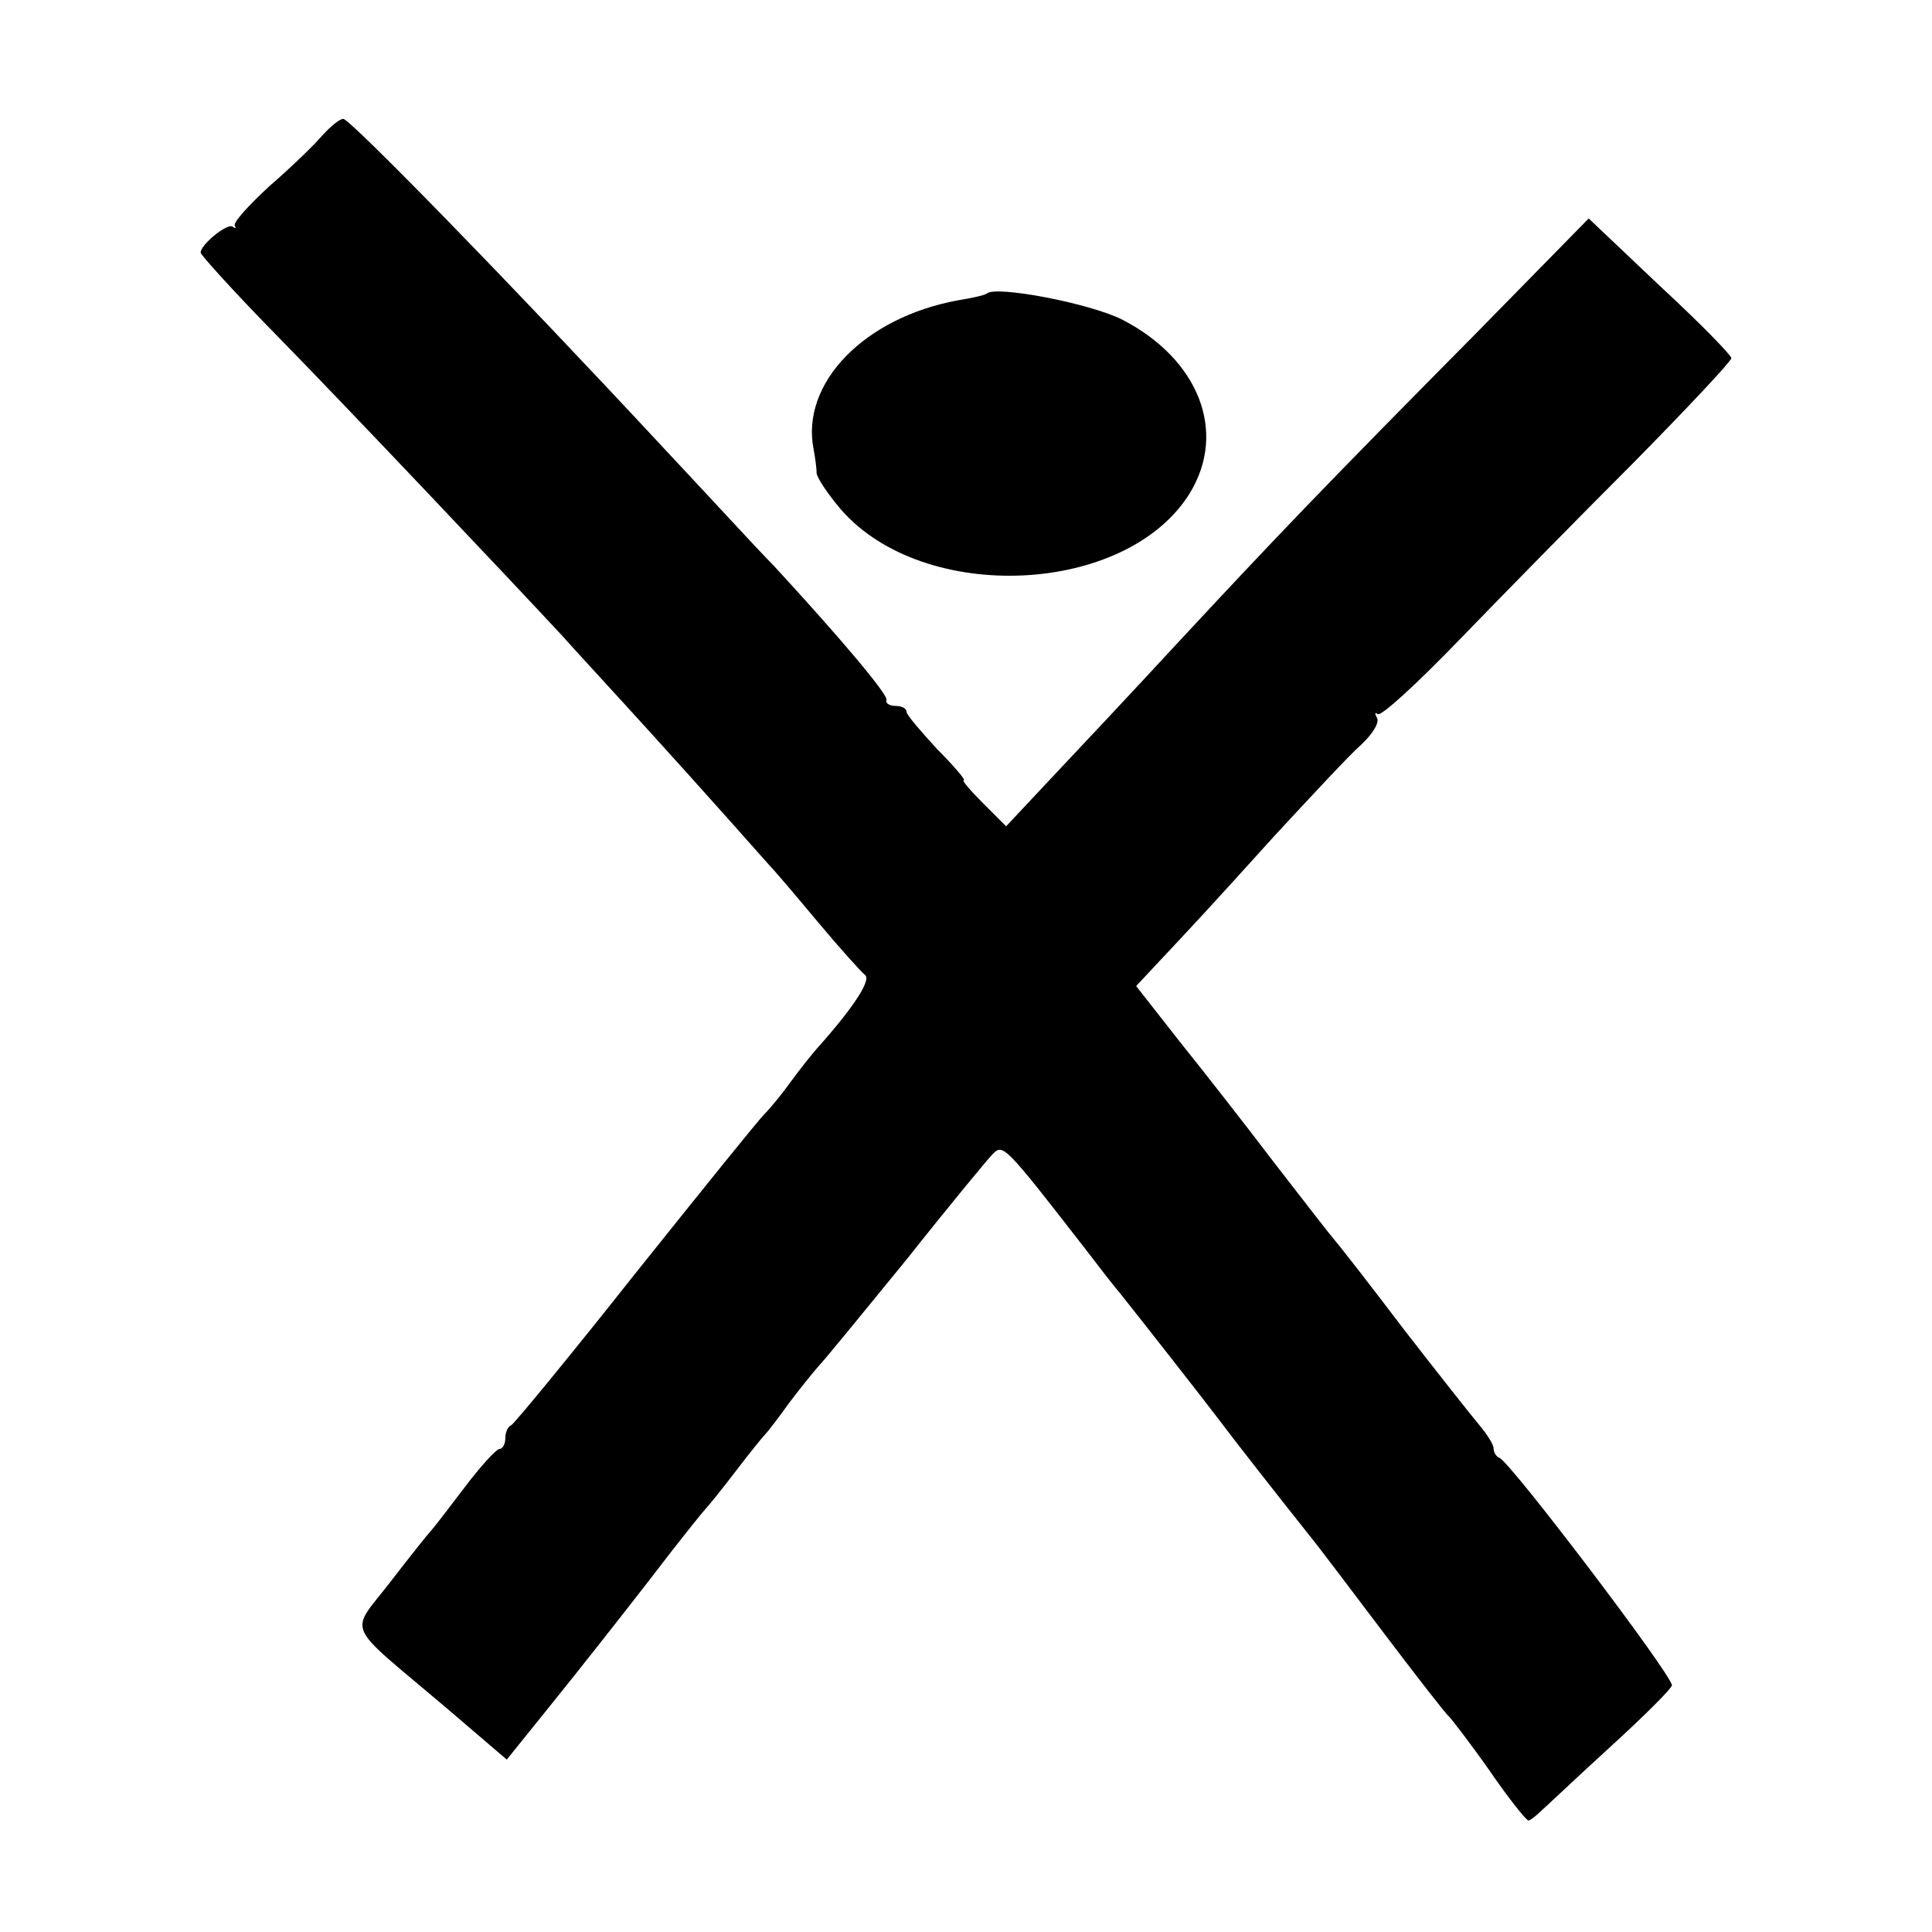
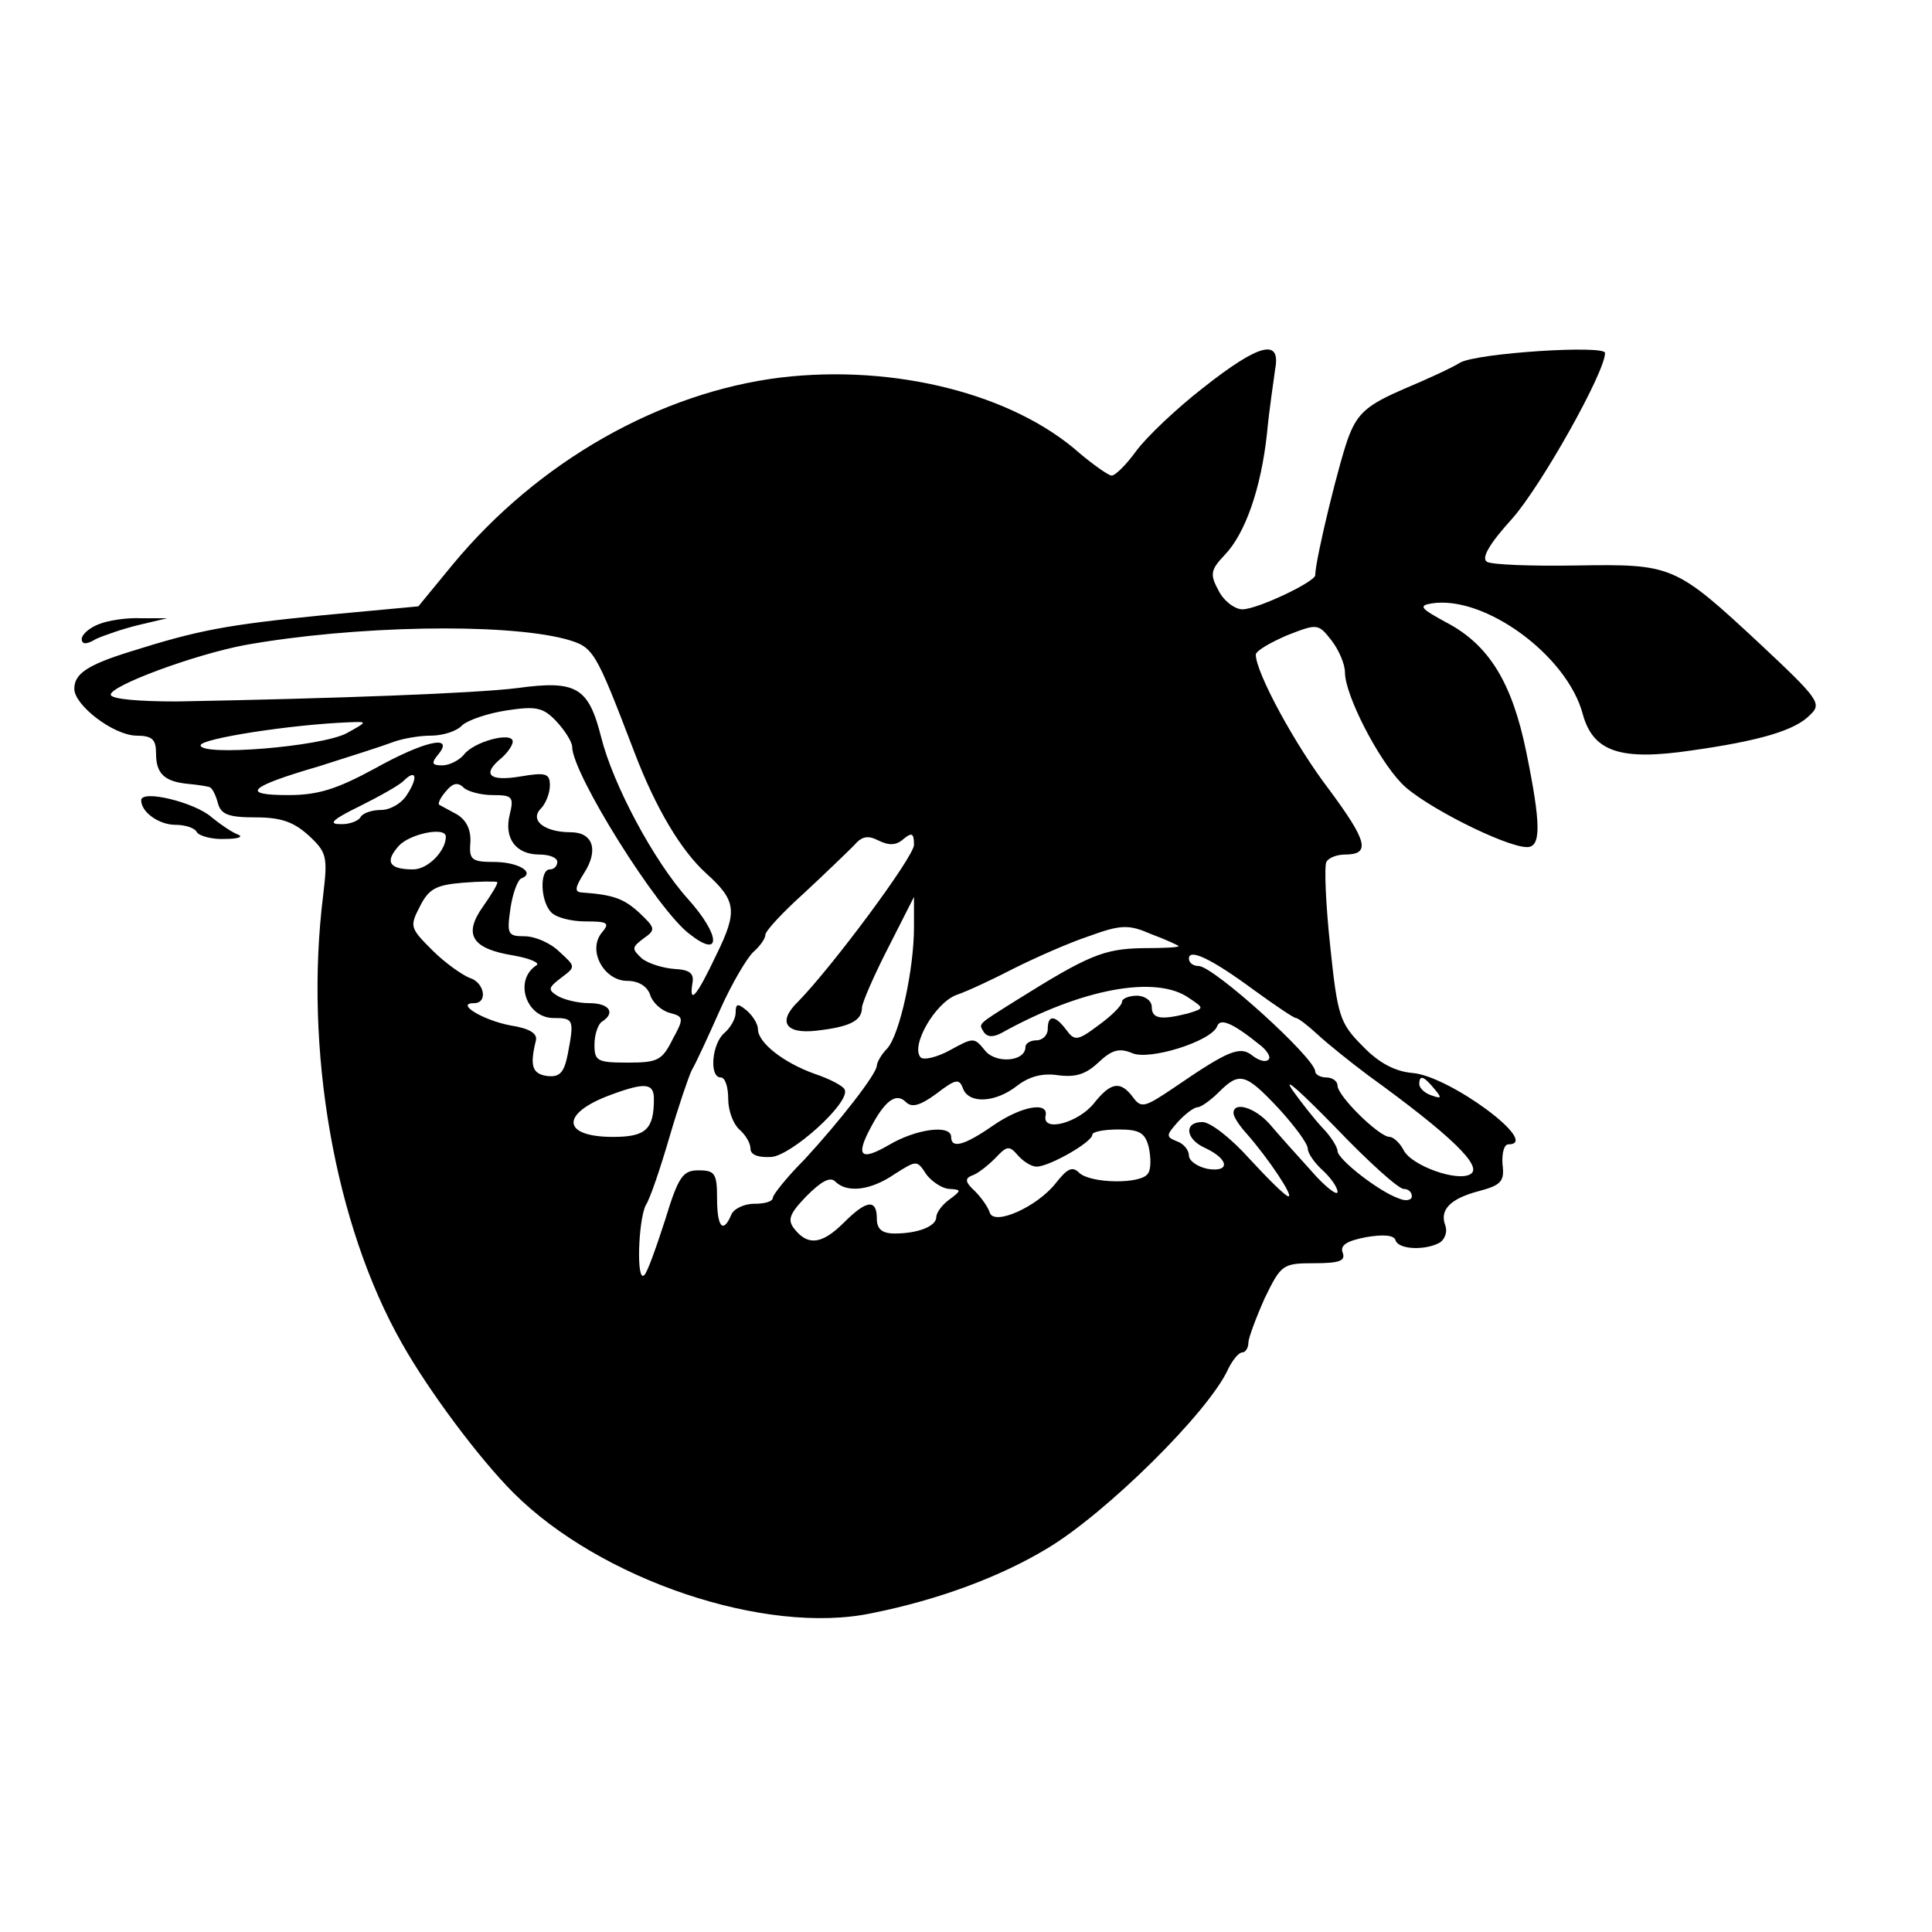
<svg xmlns="http://www.w3.org/2000/svg" version="1.0" width="260pt" height="260pt" viewBox="0 0 260 260" preserveAspectRatio="xMidYMid meet">
  <g transform="translate(0,260) scale(0.1,-0.1)" fill="#000000" stroke="none">
-     <path d="M434 2418 c-11 -13 -43 -44 -72 -69 -28 -26 -49 -49 -46 -53 2 -3 1 -4 -3 -1 -7 5 -43 -24 -43 -35 0 -3 46 -54 103 -112 96 -98 320 -335 384 -404 15 -17 53 -58 83 -91 44 -48 126 -139 195 -217 6 -6 35 -40 65 -76 30 -36 59 -68 64 -72 9 -6 -14 -42 -61 -95 -11 -12 -28 -34 -39 -49 -10 -14 -26 -34 -35 -43 -9 -9 -87 -106 -175 -216 -87 -110 -162 -201 -166 -203 -5 -2 -8 -10 -8 -18 0 -8 -4 -14 -8 -14 -4 0 -26 -24 -47 -52 -22 -29 -42 -55 -45 -58 -3 -3 -27 -33 -54 -68 -56 -73 -65 -52 73 -169 l83 -71 62 77 c34 42 93 117 131 166 38 50 72 92 75 95 3 3 21 25 40 50 19 25 37 47 40 50 3 3 17 21 32 42 15 20 33 42 40 50 7 7 60 72 118 143 57 72 110 136 116 142 14 14 16 12 124 -127 19 -25 40 -52 47 -60 35 -44 111 -141 133 -170 21 -28 71 -92 133 -170 7 -9 48 -63 91 -120 44 -58 82 -107 86 -110 3 -3 28 -35 54 -72 26 -38 50 -68 53 -68 2 0 10 6 17 13 7 6 49 46 94 87 45 41 82 78 82 82 0 14 -217 300 -232 306 -5 2 -8 8 -8 13 0 5 -9 19 -19 31 -11 13 -56 70 -101 128 -44 58 -86 112 -93 120 -7 8 -44 56 -82 105 -38 50 -95 123 -128 164 l-58 74 28 30 c46 49 64 68 158 172 50 54 102 110 117 123 15 14 25 30 21 36 -3 6 -3 8 1 5 4 -4 53 41 109 99 56 58 162 166 235 239 72 73 132 137 132 141 0 4 -43 48 -96 97 l-96 91 -153 -156 c-203 -205 -269 -274 -400 -415 -60 -65 -137 -147 -171 -183 l-60 -64 -31 31 c-17 17 -29 31 -26 31 3 0 -13 19 -36 42 -22 24 -41 46 -41 50 0 5 -7 8 -15 8 -8 0 -14 4 -12 8 2 8 -68 90 -152 181 -20 20 -85 91 -146 156 -211 227 -424 445 -433 445 -5 0 -17 -10 -28 -22z" />
-     <path d="M1328 2205 c-2 -2 -19 -6 -38 -9 -127 -23 -213 -112 -195 -201 2 -11 4 -25 4 -32 1 -7 16 -29 33 -49 112 -128 384 -115 469 22 51 83 12 181 -91 234 -44 22 -170 46 -182 35z" />
+     <path d="M1619 2078 c-36 -28 -76 -66 -90 -85 -13 -18 -28 -33 -33 -33 -4 0 -24 14 -43 30 -90 80 -249 120 -402 102 -163 -20 -327 -113 -442 -252 l-46 -56 -129 -12 c-130 -13 -167 -20 -259 -49 -58 -18 -75 -30 -75 -50 0 -22 52 -62 83 -63 22 0 27 -5 27 -24 0 -27 11 -38 44 -41 11 -1 24 -3 27 -4 4 0 9 -10 12 -21 4 -16 14 -20 51 -20 34 0 51 -6 71 -24 25 -23 26 -29 20 -80 -26 -207 15 -444 106 -604 36 -64 104 -155 150 -201 117 -117 339 -192 482 -162 90 18 173 49 236 87 79 47 218 184 244 242 6 12 14 22 19 22 4 0 8 6 8 13 0 6 10 33 22 60 22 45 24 47 66 47 34 0 43 3 39 14 -4 10 5 16 31 21 23 4 38 3 40 -4 4 -13 41 -14 60 -3 7 5 10 15 7 23 -8 21 7 36 45 46 30 8 35 13 32 36 -1 15 2 27 8 27 45 0 -79 92 -129 96 -23 2 -45 13 -67 36 -31 31 -34 40 -44 136 -6 56 -8 107 -5 112 3 6 15 10 25 10 35 0 30 18 -21 87 -46 60 -99 158 -99 182 0 5 19 16 42 26 41 16 42 16 60 -7 10 -13 18 -32 18 -43 0 -30 44 -116 76 -149 27 -29 140 -86 169 -86 19 0 19 30 -1 128 -19 93 -50 144 -107 174 -35 19 -39 23 -20 26 71 11 182 -70 203 -149 14 -51 51 -63 146 -49 92 13 140 27 160 48 16 15 12 21 -67 95 -115 107 -118 108 -248 106 -60 -1 -114 1 -120 5 -8 5 4 25 34 58 39 44 125 197 125 223 0 11 -172 0 -195 -13 -11 -7 -46 -23 -77 -36 -46 -20 -60 -31 -72 -61 -12 -29 -46 -168 -46 -189 0 -9 -78 -46 -98 -46 -10 0 -25 11 -32 25 -12 22 -11 28 8 48 28 29 49 90 57 163 3 33 9 71 11 87 8 42 -21 35 -97 -25z m-858 -338 c38 -11 39 -12 93 -153 29 -76 63 -132 96 -162 41 -37 43 -51 14 -110 -27 -57 -37 -68 -32 -37 2 12 -4 17 -24 18 -15 1 -35 7 -44 14 -14 13 -14 15 2 27 17 12 16 14 -6 35 -21 19 -35 24 -78 27 -9 1 -8 7 4 26 20 31 12 55 -18 55 -35 0 -56 16 -40 32 6 6 12 20 12 31 0 16 -5 18 -40 12 -42 -7 -52 3 -25 25 8 7 15 17 15 22 0 14 -53 0 -66 -18 -6 -7 -19 -14 -29 -14 -14 0 -15 3 -5 15 22 27 -19 18 -87 -20 -50 -27 -75 -35 -115 -35 -65 0 -54 11 42 39 41 13 85 27 98 32 13 5 36 9 52 9 16 0 35 6 42 14 8 7 34 16 60 20 40 6 49 4 67 -15 12 -13 21 -28 21 -34 0 -36 115 -220 158 -252 43 -34 42 -2 -2 47 -46 51 -101 154 -117 218 -17 67 -33 77 -113 66 -56 -7 -242 -14 -458 -18 -50 0 -88 3 -89 9 -1 12 112 54 181 67 146 26 347 30 431 8z m-295 -127 c-35 -18 -196 -31 -196 -16 0 9 122 28 200 31 25 1 25 1 -4 -15z m82 -82 c-7 -12 -23 -21 -35 -21 -12 0 -25 -4 -28 -10 -3 -5 -16 -10 -28 -9 -16 0 -8 7 27 24 26 13 53 28 59 34 17 17 20 5 5 -18z m115 -1 c26 0 29 -2 23 -26 -8 -32 8 -54 40 -54 13 0 24 -4 24 -10 0 -5 -4 -10 -10 -10 -14 0 -13 -43 2 -58 7 -7 27 -12 46 -12 30 0 33 -2 22 -15 -20 -24 3 -65 34 -65 15 0 27 -7 31 -19 3 -10 15 -21 26 -24 19 -5 20 -7 4 -36 -14 -28 -20 -31 -60 -31 -41 0 -45 2 -45 24 0 14 5 28 10 31 19 12 10 25 -17 25 -16 0 -35 5 -43 10 -13 8 -12 11 5 24 20 15 20 15 -2 35 -12 12 -33 21 -47 21 -23 0 -24 3 -19 38 3 20 10 39 15 40 19 8 -5 22 -37 22 -30 0 -34 3 -32 26 1 17 -5 30 -18 38 -11 6 -22 12 -24 13 -2 2 2 10 9 18 9 11 16 13 24 5 5 -5 23 -10 39 -10z m-63 -56 c0 -19 -24 -44 -44 -44 -32 0 -39 10 -19 32 15 16 63 26 63 12z m616 -3 c11 9 14 8 14 -8 0 -16 -110 -164 -156 -211 -28 -27 -17 -44 25 -39 44 5 61 13 61 31 0 6 16 43 35 80 l35 69 0 -41 c0 -56 -19 -144 -36 -163 -8 -8 -14 -19 -14 -23 0 -11 -50 -75 -97 -126 -24 -24 -43 -48 -43 -52 0 -5 -11 -8 -25 -8 -14 0 -28 -7 -31 -15 -11 -26 -19 -16 -19 22 0 34 -3 38 -25 38 -21 0 -27 -8 -45 -67 -12 -37 -24 -71 -28 -74 -11 -11 -8 74 2 94 6 9 20 51 32 92 12 41 26 82 30 90 5 8 22 45 38 81 16 36 37 71 45 78 9 8 16 18 16 23 0 5 23 30 52 56 28 26 58 55 67 64 11 13 19 14 33 7 14 -7 24 -7 34 2z m-566 -91 c-27 -38 -15 -57 42 -66 22 -4 35 -10 30 -13 -31 -20 -14 -71 23 -71 27 0 28 -2 19 -49 -5 -25 -11 -31 -28 -29 -20 3 -23 14 -15 47 3 10 -8 17 -34 21 -37 7 -75 30 -49 30 19 0 14 28 -6 34 -10 4 -33 20 -50 37 -30 30 -31 32 -17 59 12 24 22 29 57 32 24 2 45 2 47 1 2 -1 -7 -16 -19 -33z m936 -53 c2 -2 -20 -3 -49 -3 -52 -1 -73 -10 -169 -70 -54 -34 -51 -31 -44 -43 5 -7 13 -7 24 -1 108 60 208 78 252 47 21 -14 21 -14 -2 -21 -36 -9 -48 -7 -48 9 0 8 -9 15 -20 15 -11 0 -20 -4 -20 -8 0 -5 -14 -19 -32 -32 -28 -21 -32 -21 -43 -6 -15 20 -25 21 -25 1 0 -8 -7 -15 -15 -15 -8 0 -15 -4 -15 -9 0 -20 -41 -23 -55 -4 -14 17 -15 17 -46 0 -18 -10 -36 -14 -40 -10 -14 15 19 73 48 84 15 5 51 22 78 36 28 14 73 34 100 43 44 16 54 16 84 3 19 -7 36 -15 37 -16z m101 -59 c29 -21 54 -38 57 -38 3 0 16 -10 29 -22 14 -13 44 -37 68 -55 112 -81 155 -123 138 -133 -17 -11 -79 11 -90 32 -5 10 -14 18 -19 18 -14 0 -70 55 -70 69 0 6 -7 11 -15 11 -8 0 -15 4 -15 8 0 18 -137 142 -157 142 -7 0 -13 4 -13 10 0 14 30 0 87 -42z m7 -73 c11 -8 17 -18 13 -21 -4 -4 -13 -1 -21 5 -17 14 -32 8 -105 -42 -40 -27 -45 -29 -56 -14 -17 23 -30 21 -53 -8 -21 -26 -69 -39 -65 -17 5 20 -32 14 -71 -13 -39 -27 -56 -31 -56 -15 0 17 -47 11 -84 -11 -38 -22 -45 -15 -24 24 19 36 34 47 47 34 8 -8 19 -5 41 11 26 20 31 21 36 7 8 -21 44 -19 73 4 17 13 35 17 55 14 23 -3 37 1 54 17 18 17 28 20 45 13 23 -11 108 16 115 36 4 11 20 5 56 -24z m195 -195 c6 0 11 -4 11 -10 0 -5 -8 -7 -17 -3 -27 9 -83 53 -83 64 0 5 -9 20 -21 32 -11 12 -30 36 -41 52 -11 17 15 -7 59 -52 44 -46 85 -83 92 -83z m-168 108 c21 -23 39 -47 39 -54 0 -6 9 -19 20 -29 11 -10 20 -23 20 -29 0 -6 -17 7 -36 29 -20 22 -45 50 -56 63 -20 22 -48 30 -48 14 0 -5 8 -17 18 -28 29 -33 63 -84 56 -84 -4 0 -27 23 -52 50 -25 28 -53 50 -64 50 -25 0 -23 -23 4 -35 32 -15 34 -33 3 -28 -14 3 -25 11 -25 18 0 7 -7 16 -16 19 -15 6 -15 8 1 26 10 11 22 20 27 20 4 0 17 9 28 20 28 28 36 26 81 -22z m209 27 c11 -13 10 -14 -4 -9 -9 3 -16 10 -16 15 0 13 6 11 20 -6z m-1050 -14 c0 -41 -11 -51 -55 -51 -70 0 -71 32 -2 57 46 17 57 15 57 -6z m666 -65 c3 -14 3 -30 -1 -35 -8 -15 -78 -14 -93 1 -9 9 -16 5 -31 -14 -25 -32 -83 -58 -89 -40 -2 7 -11 20 -20 29 -13 12 -14 17 -4 21 7 2 21 13 31 23 16 17 19 18 31 4 7 -8 18 -15 25 -15 17 0 75 33 75 43 0 4 16 7 35 7 28 0 36 -4 41 -24z m-268 -56 c16 -1 16 -2 0 -14 -10 -7 -18 -18 -18 -24 0 -12 -24 -22 -56 -22 -17 0 -24 6 -24 20 0 27 -14 25 -44 -5 -29 -29 -48 -32 -66 -10 -11 13 -8 21 15 45 20 20 32 27 39 20 16 -16 48 -12 80 10 30 19 30 19 43 -1 8 -10 22 -19 31 -19z" />
+     <path d="M990 1237 c0 -8 -7 -20 -15 -27 -17 -14 -21 -60 -5 -60 6 0 10 -13 10 -29 0 -16 7 -34 15 -41 8 -7 15 -18 15 -26 0 -8 10 -12 28 -11 27 2 105 72 99 90 -1 5 -20 15 -41 22 -42 15 -76 42 -76 60 0 7 -7 18 -15 25 -12 10 -15 10 -15 -3z" />
+     <path d="M133 1760 c-13 -5 -23 -14 -23 -20 0 -7 6 -8 19 0 11 5 37 14 58 19 l38 9 -35 0 c-19 1 -45 -3 -57 -8z" />
+     <path d="M190 1523 c0 -16 24 -33 46 -33 13 0 26 -4 29 -10 3 -5 21 -10 38 -9 18 0 25 3 17 6 -8 3 -24 14 -35 23 -22 20 -95 38 -95 23z" />
  </g>
</svg>
